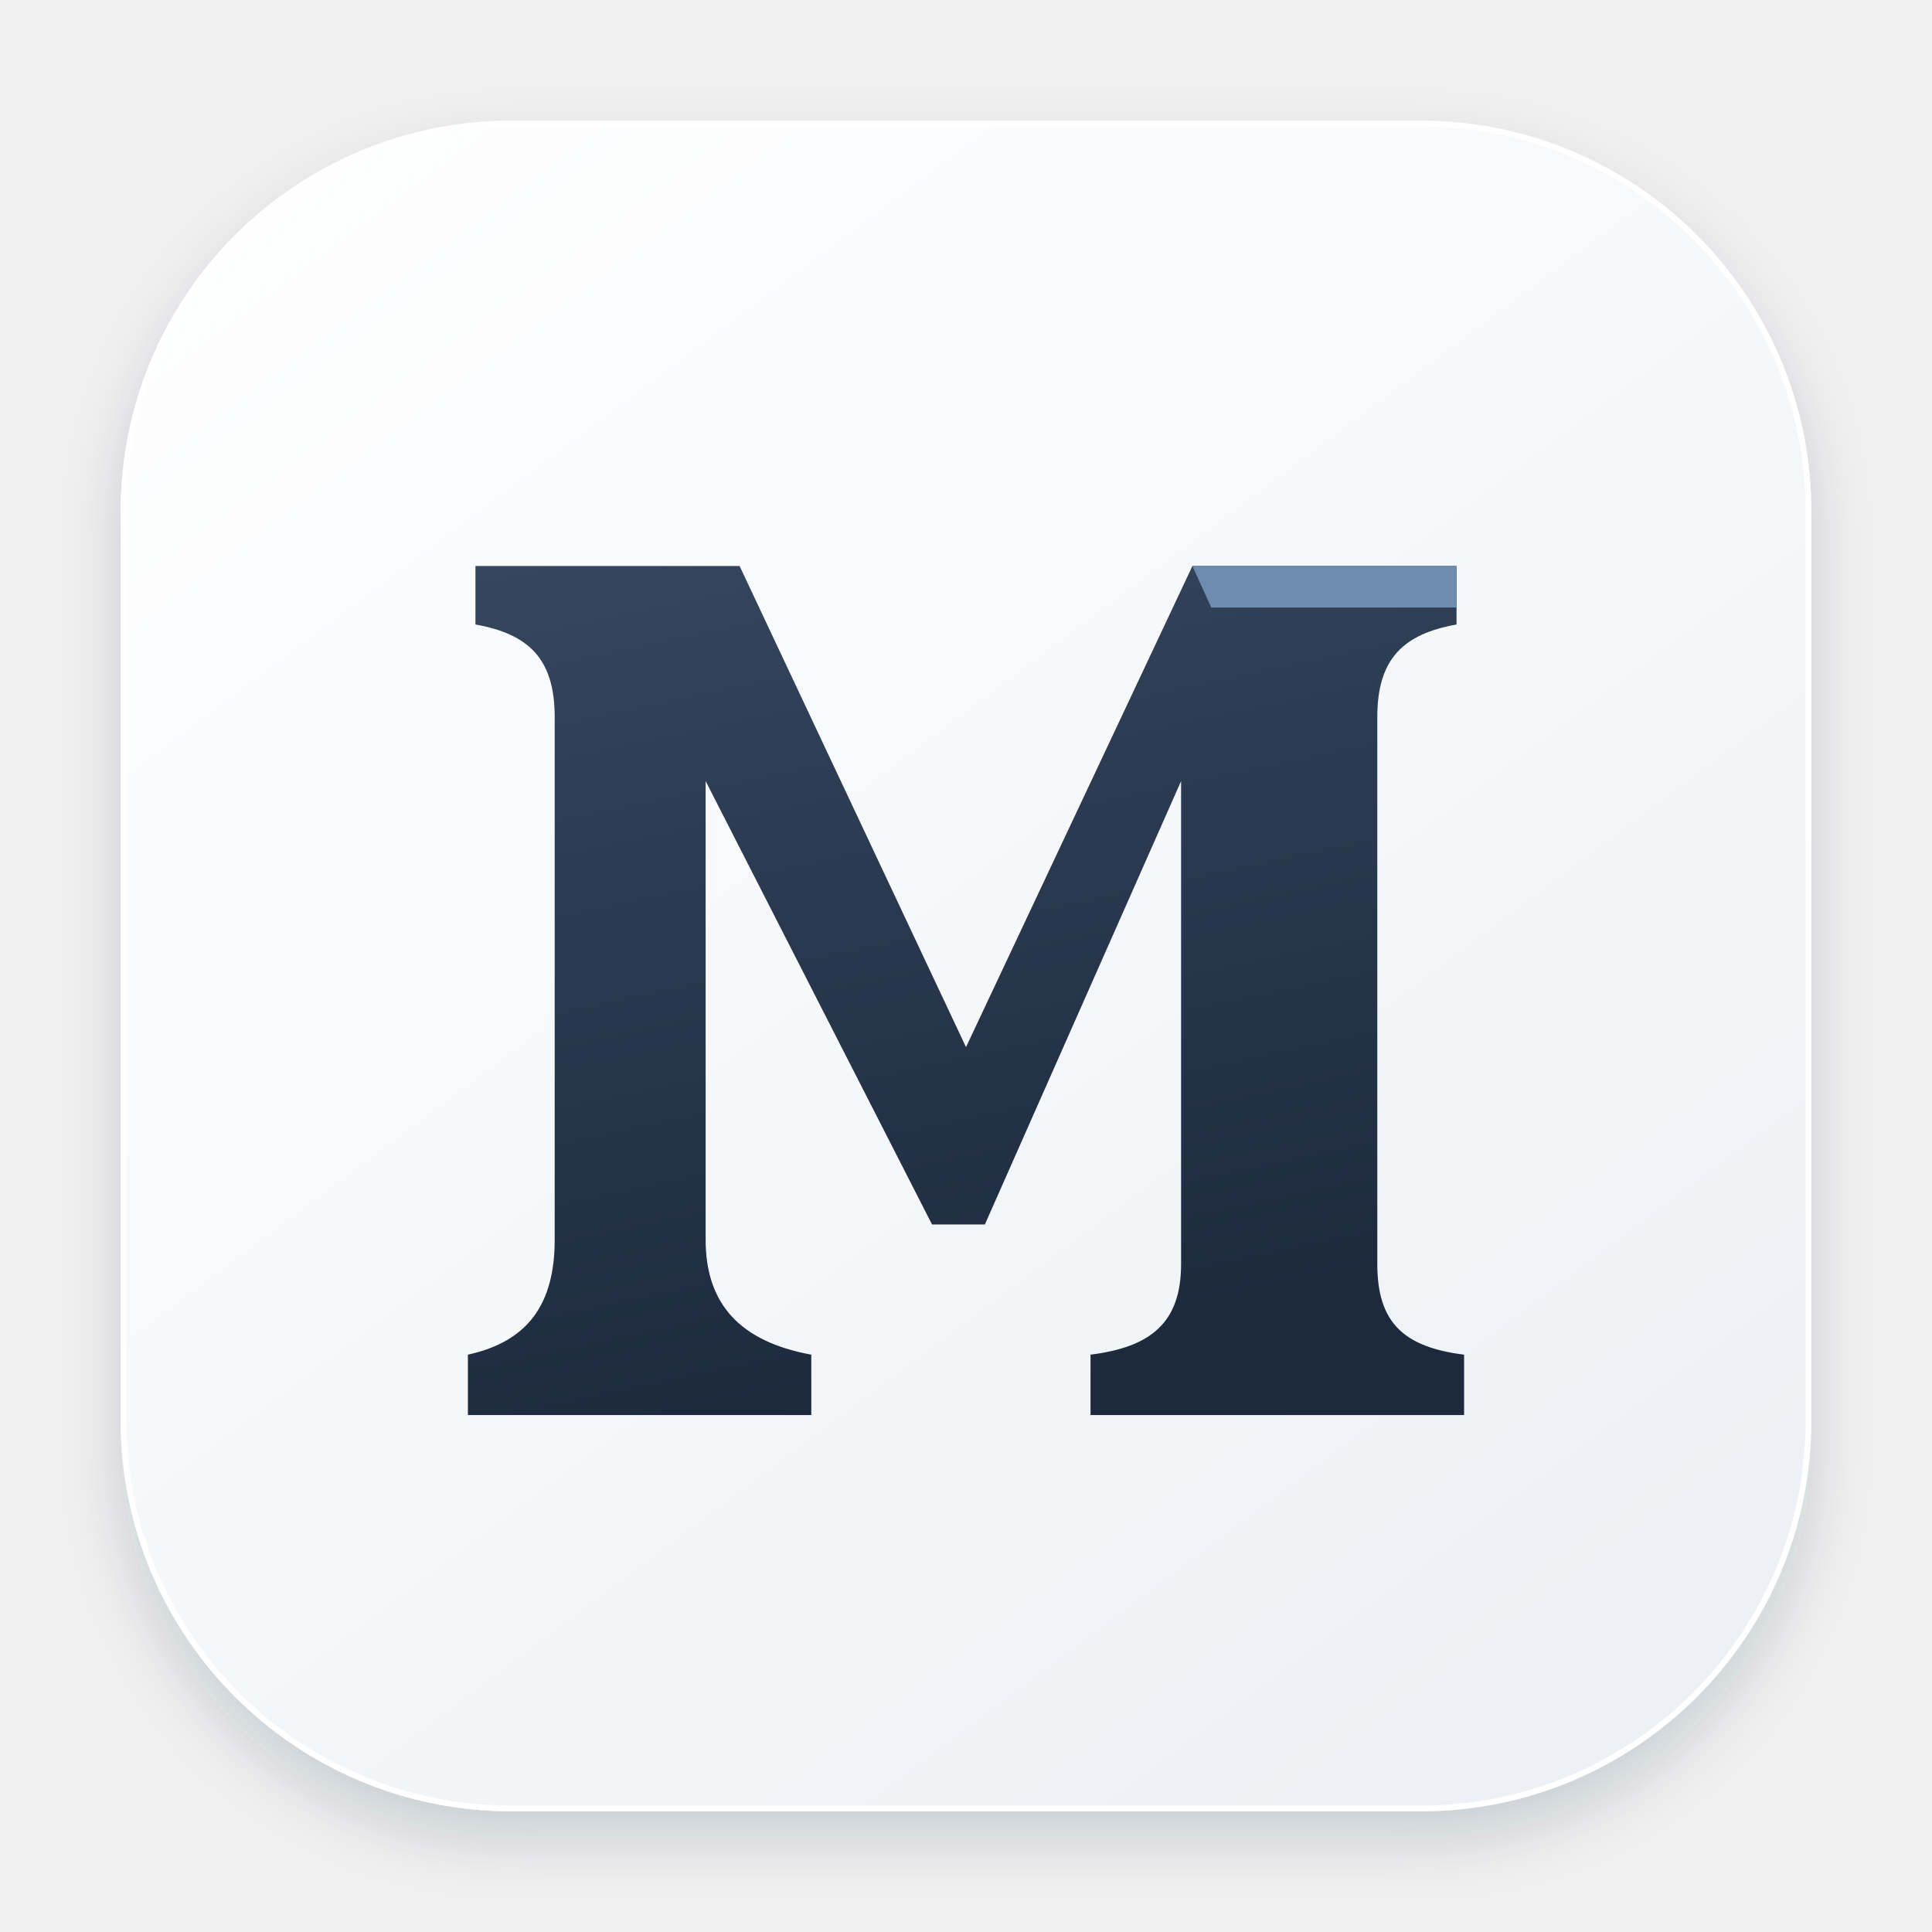
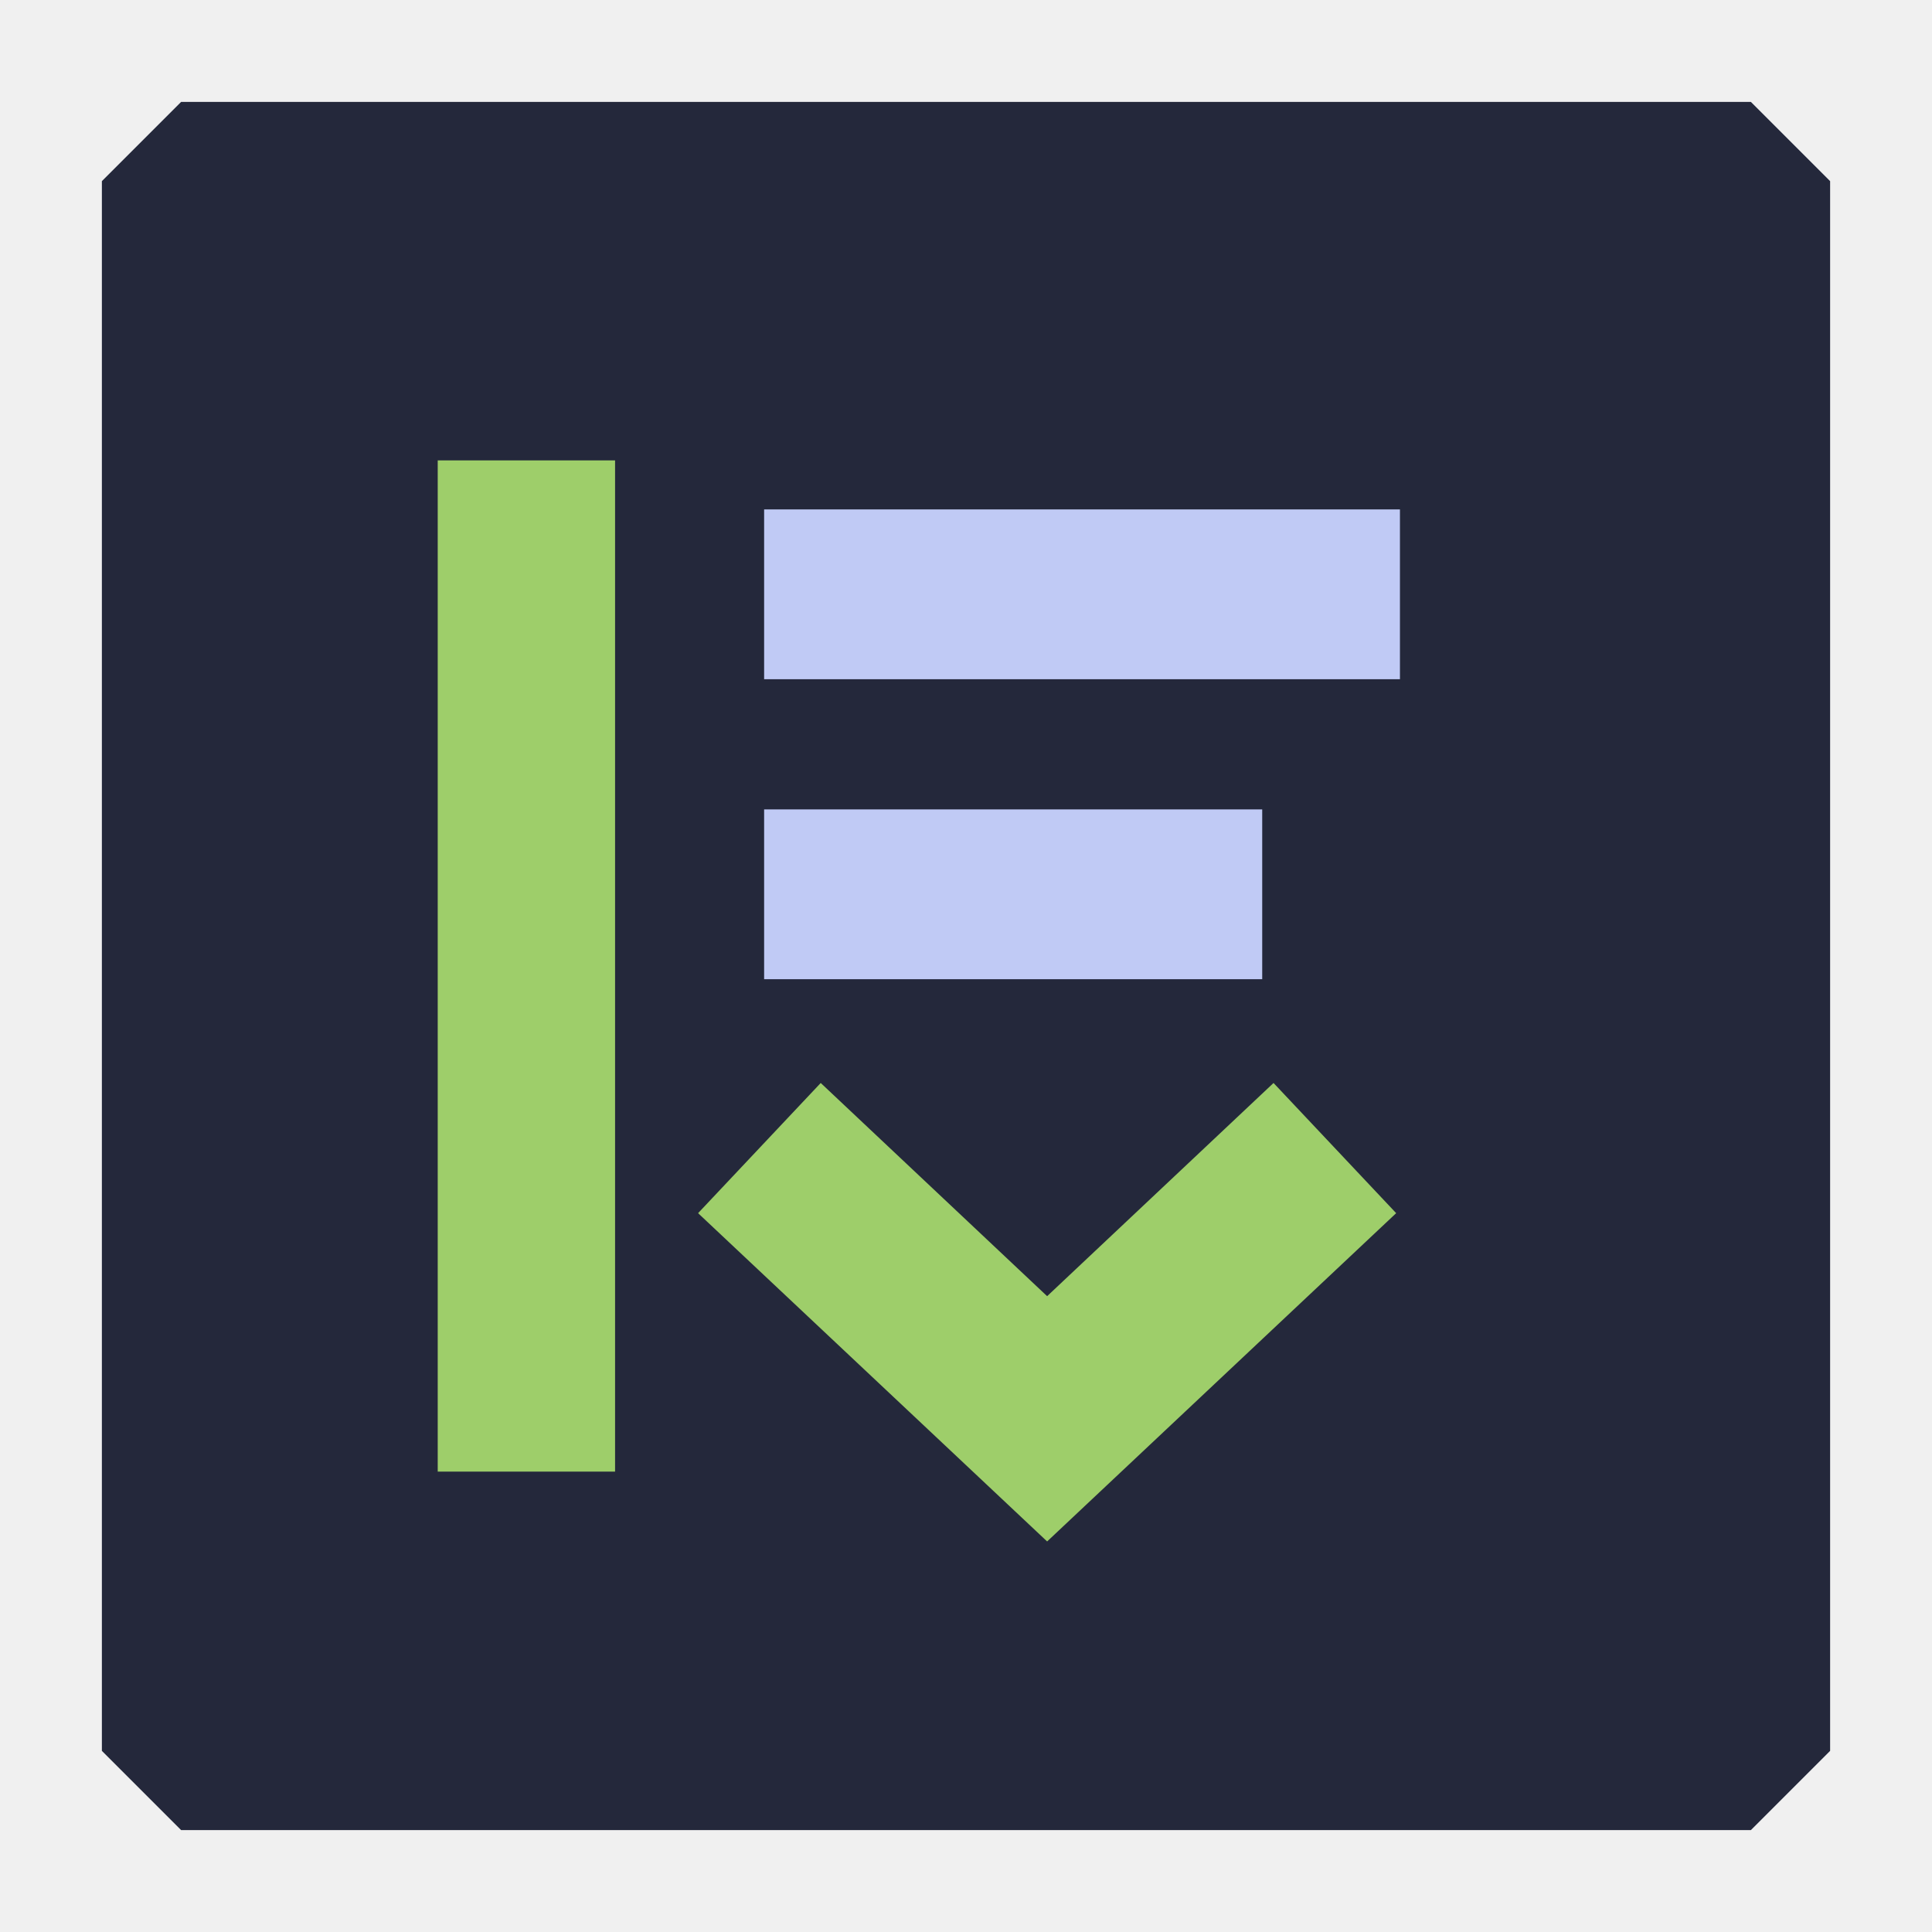
<svg xmlns="http://www.w3.org/2000/svg" width="1024" height="1024" viewBox="0 0 1024 1024" role="img" aria-labelledby="title desc">
-   <defs>
-     <linearGradient id="paper" x1="0" y1="0" x2="0.75" y2="1">
-       <stop offset="0" stop-color="#ffffff" />
-       <stop offset="1" stop-color="#edf1f5" />
-     </linearGradient>
-     <linearGradient id="ink" x1="0" y1="0" x2="0.25" y2="1">
-       <stop offset="0" stop-color="#35465e" />
-       <stop offset="1" stop-color="#1d2a3e" />
-     </linearGradient>
-     <filter id="tile-shadow" x="-20%" y="-15%" width="140%" height="145%">
-       <feDropShadow dx="0" dy="15" stdDeviation="15" flood-color="#18324b" flood-opacity=".17" />
-     </filter>
-   </defs>
-   <rect x="64" y="64" width="896" height="896" rx="207" fill="url(#paper)" filter="url(#tile-shadow)" />
-   <rect x="65.5" y="65.5" width="893" height="893" rx="205.5" fill="none" stroke="#ffffff" stroke-width="3" />
-   <path d="M252 300H392L512 555L632 300H772V331C744 336 730 349 730 380V670C730 701 744 714 776 718V750H578V718C610 714 626 701 626 670V414L522 649H494L374 414V657C374 691 392 711 430 718V750H248V718C280 711 294 691 294 657V380C294 349 280 336 252 331Z" fill="url(#ink)" />
-   <path d="M632 300H772V322H642Z" fill="#6d8cae" />
+   <path fill="#24283b" d="M96 54H928L970 96V928L928 970H96L54 928V96Z" />
+   <path fill="#9ece6a" d="M232 244H326V780H232ZM435 574L555 687L675 574L740 643L555 817L370 643Z" />
+   <path fill="#c0caf5" d="M405 270H742V360H405ZM405 429H669V519H405Z" />
</svg>
